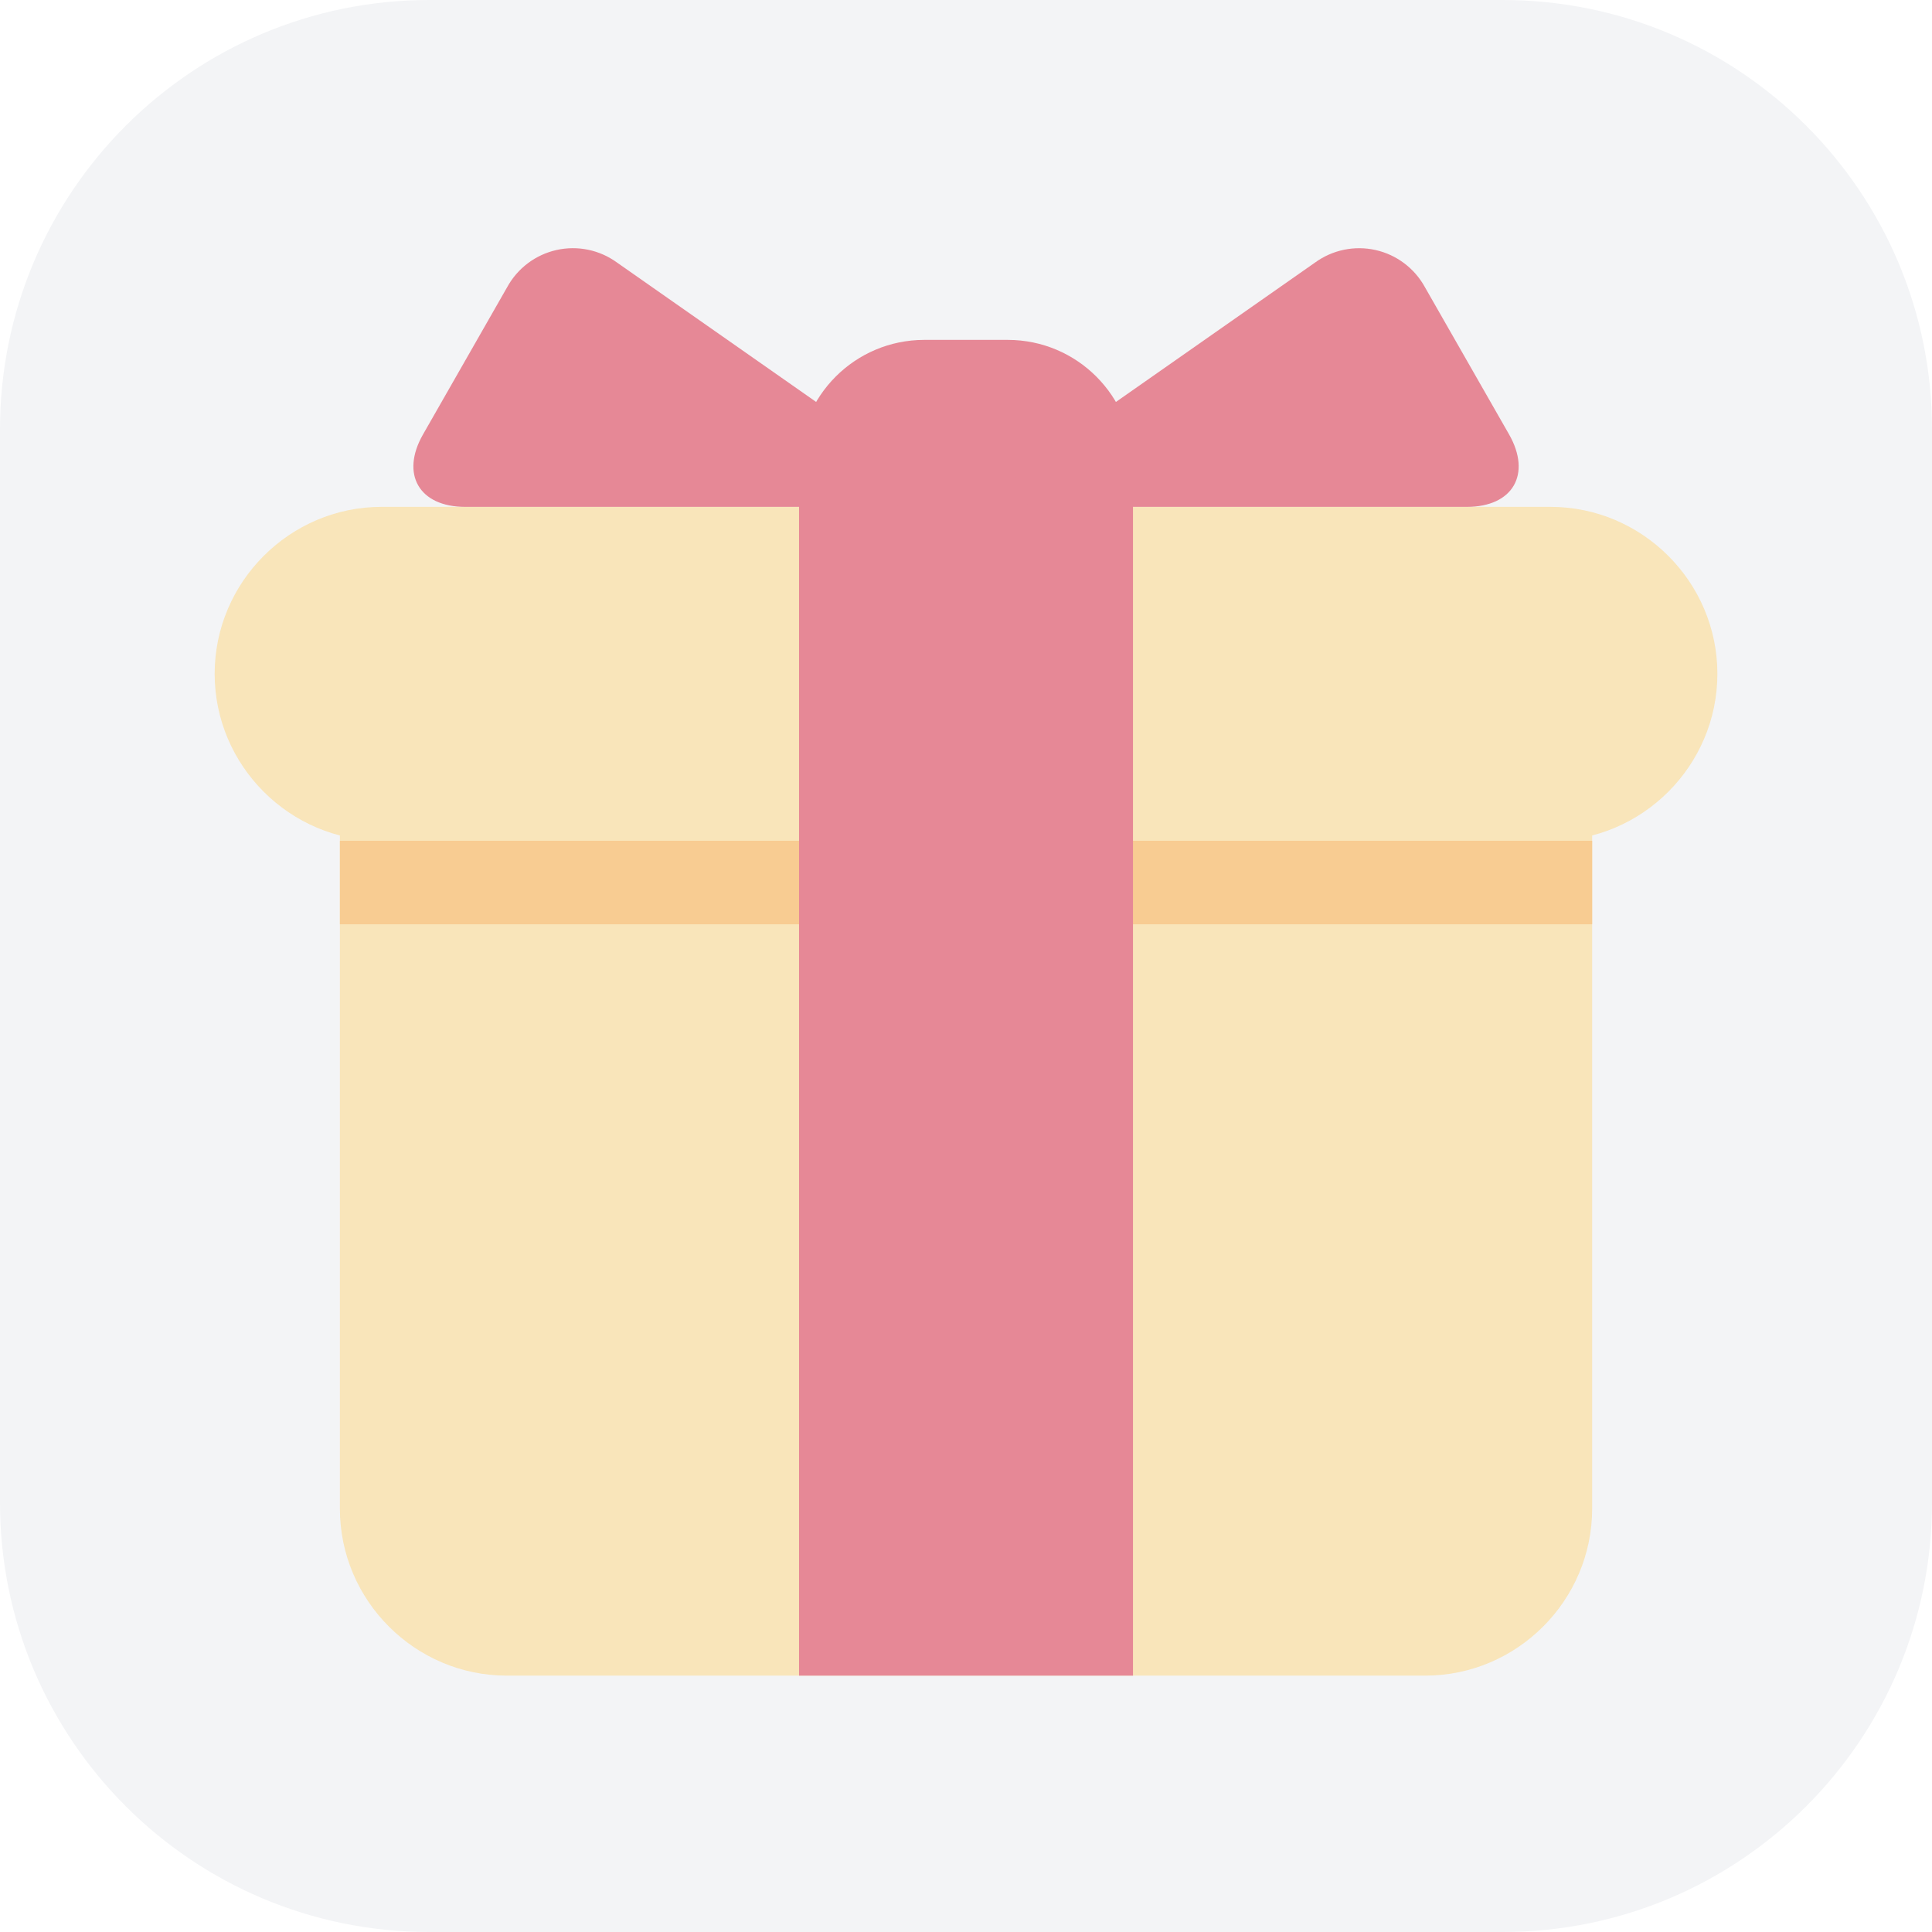
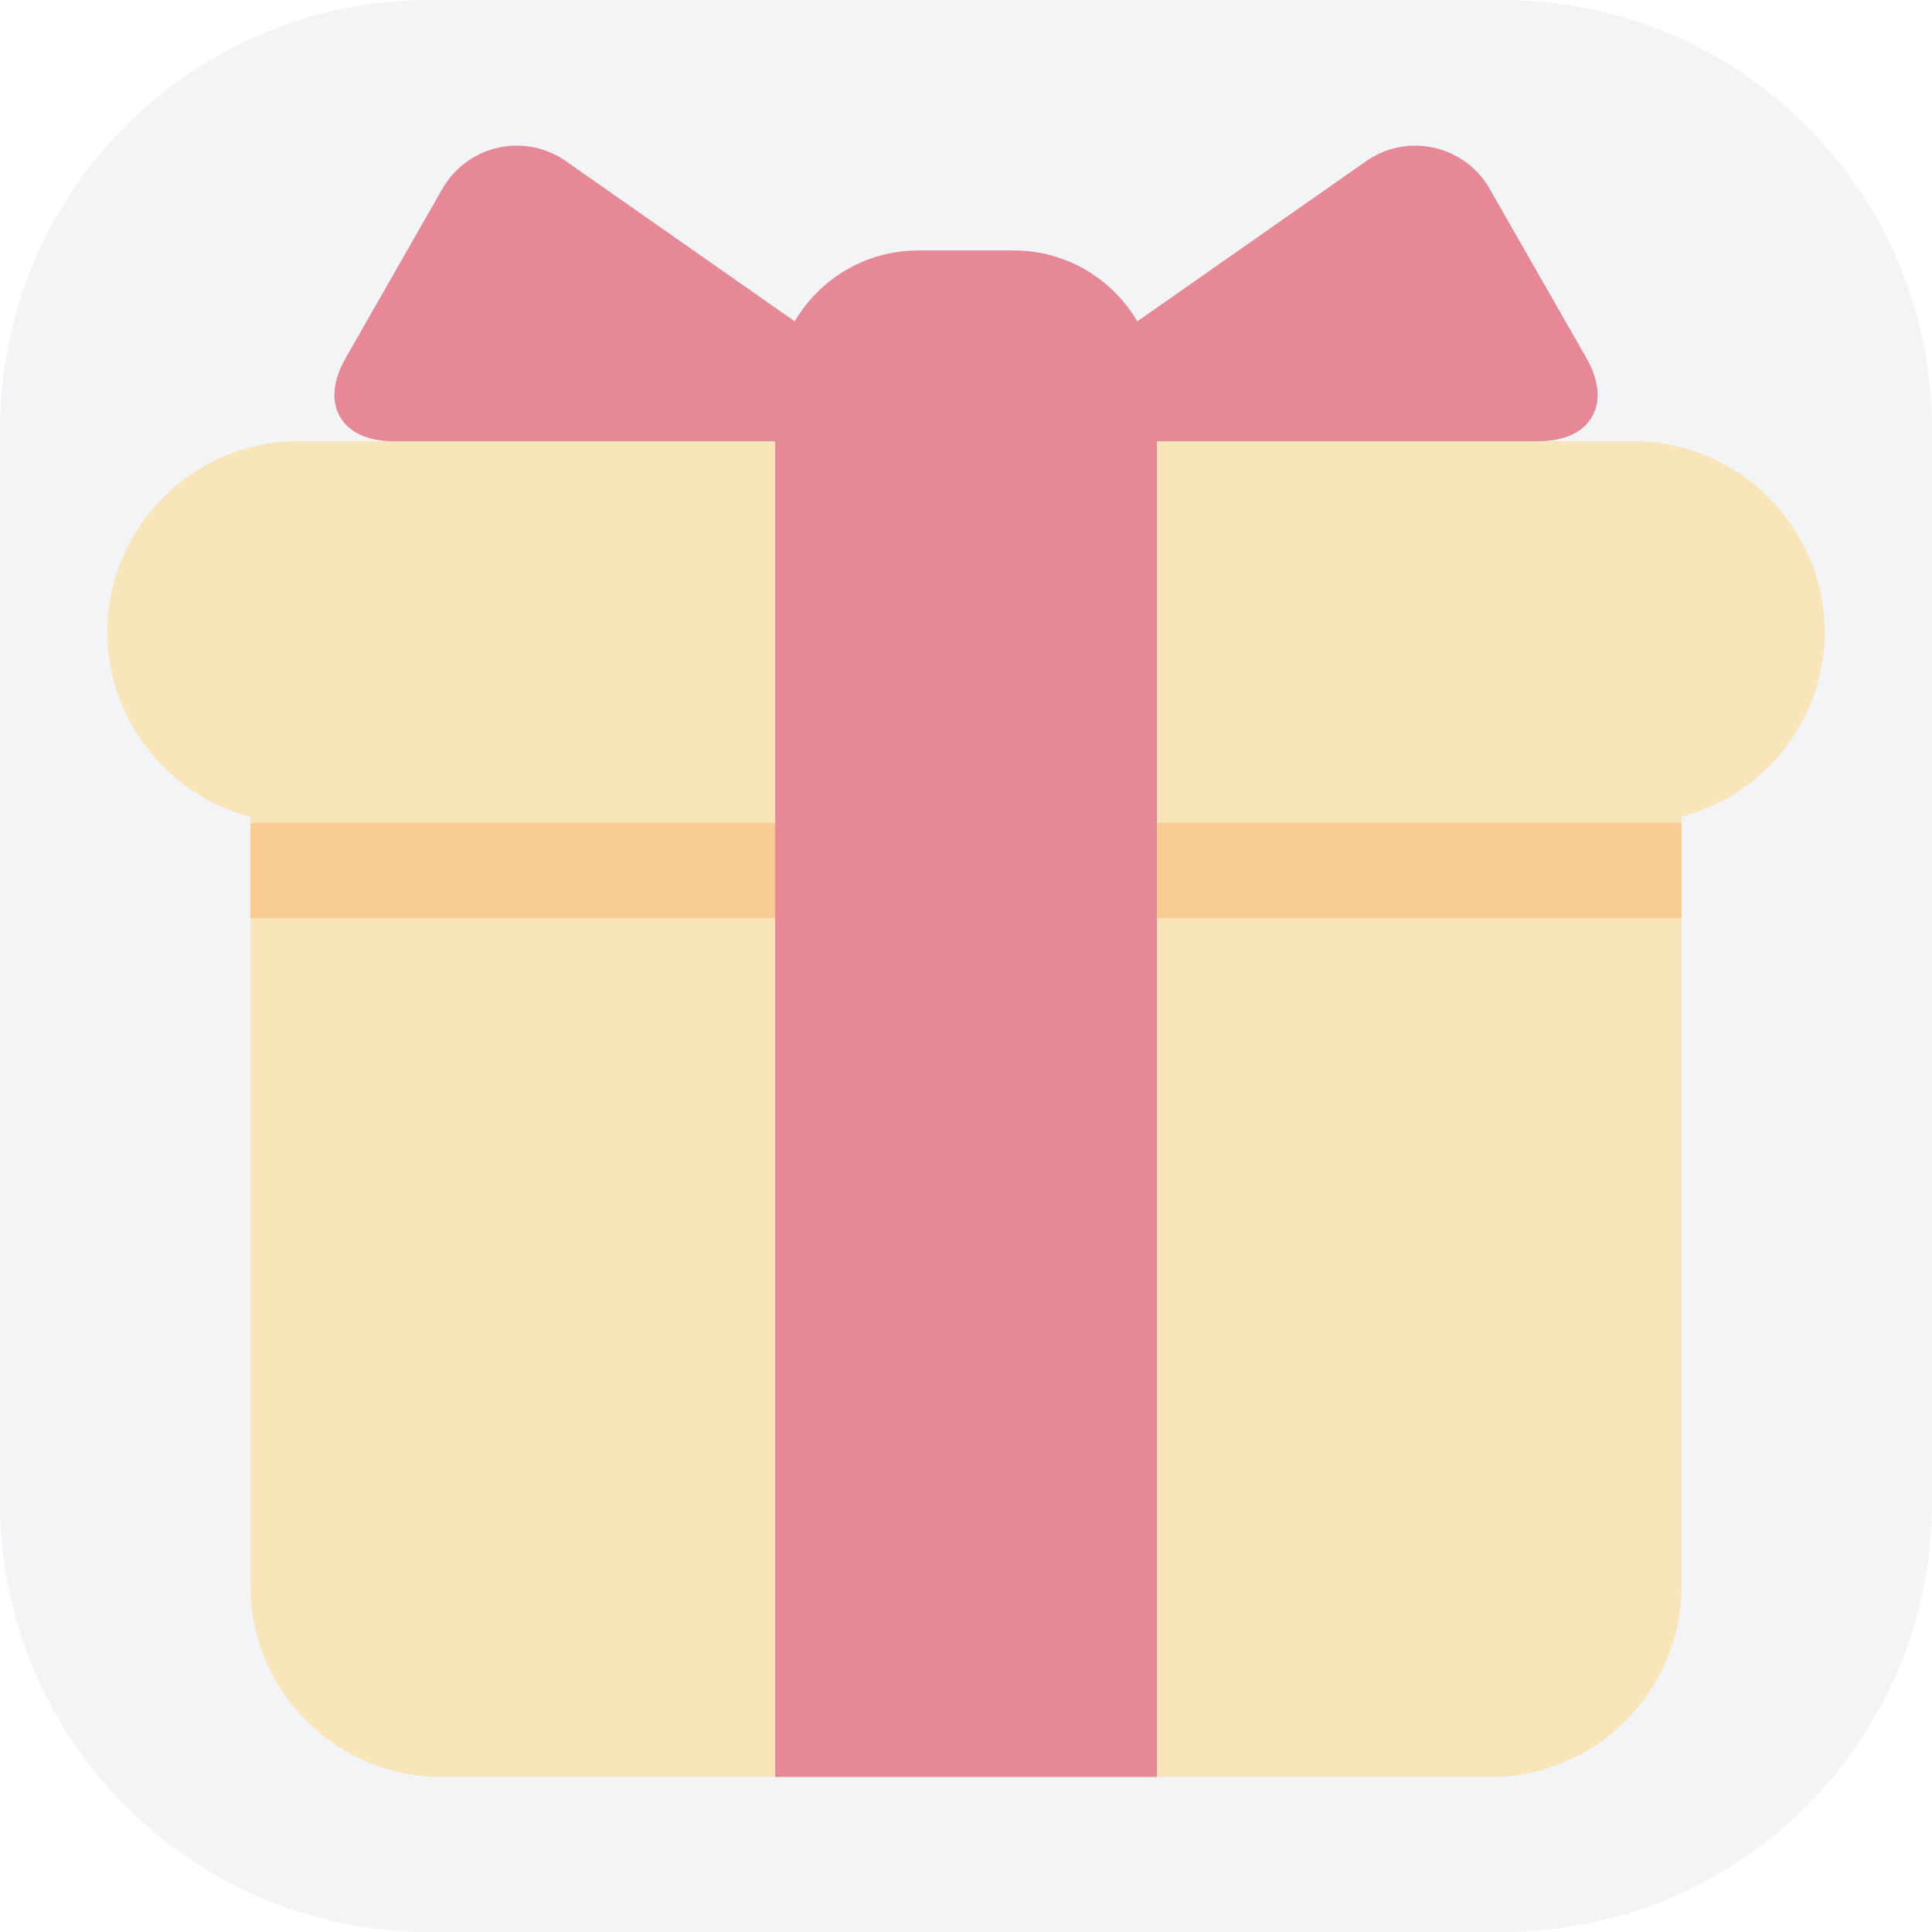
<svg xmlns="http://www.w3.org/2000/svg" viewBox="0 0 36 36">
  <rect width="36" height="36" rx="8" fill="#F3F4F6" />
-   <g transform="translate(4.00 4.00) scale(0.7778)" opacity="0.55">
+   <g transform="translate(2.00 2.00) scale(0.8889)" opacity="0.55">
    <path fill="#FDD888" d="M33 31c0 2.2-1.8 4-4 4H7c-2.2 0-4-1.8-4-4V14c0-2.2 1.8-4 4-4h22c2.2 0 4 1.8 4 4z" />
    <path fill="#FDD888" d="M36 11c0 2.2-1.8 4-4 4H4c-2.2 0-4-1.8-4-4s1.8-4 4-4h28c2.2 0 4 1.8 4 4" />
    <path fill="#FCAB40" d="M3 15h30v2H3z" />
    <path fill="#DA2F47" d="M19 3h-2a3 3 0 0 0-3 3v29h8V6a3 3 0 0 0-3-3" />
    <path fill="#DA2F47" d="M16 7c1.1 0 1.263-.516.361-1.147L9.639 1.147a1.795 1.795 0 0 0-2.631.589L4.992 5.264C4.446 6.219 4.9 7 6 7zm4 0c-1.1 0-1.263-.516-.361-1.147l6.723-4.706a1.796 1.796 0 0 1 2.631.589l2.016 3.527C31.554 6.219 31.1 7 30 7z" />
  </g>
</svg>
